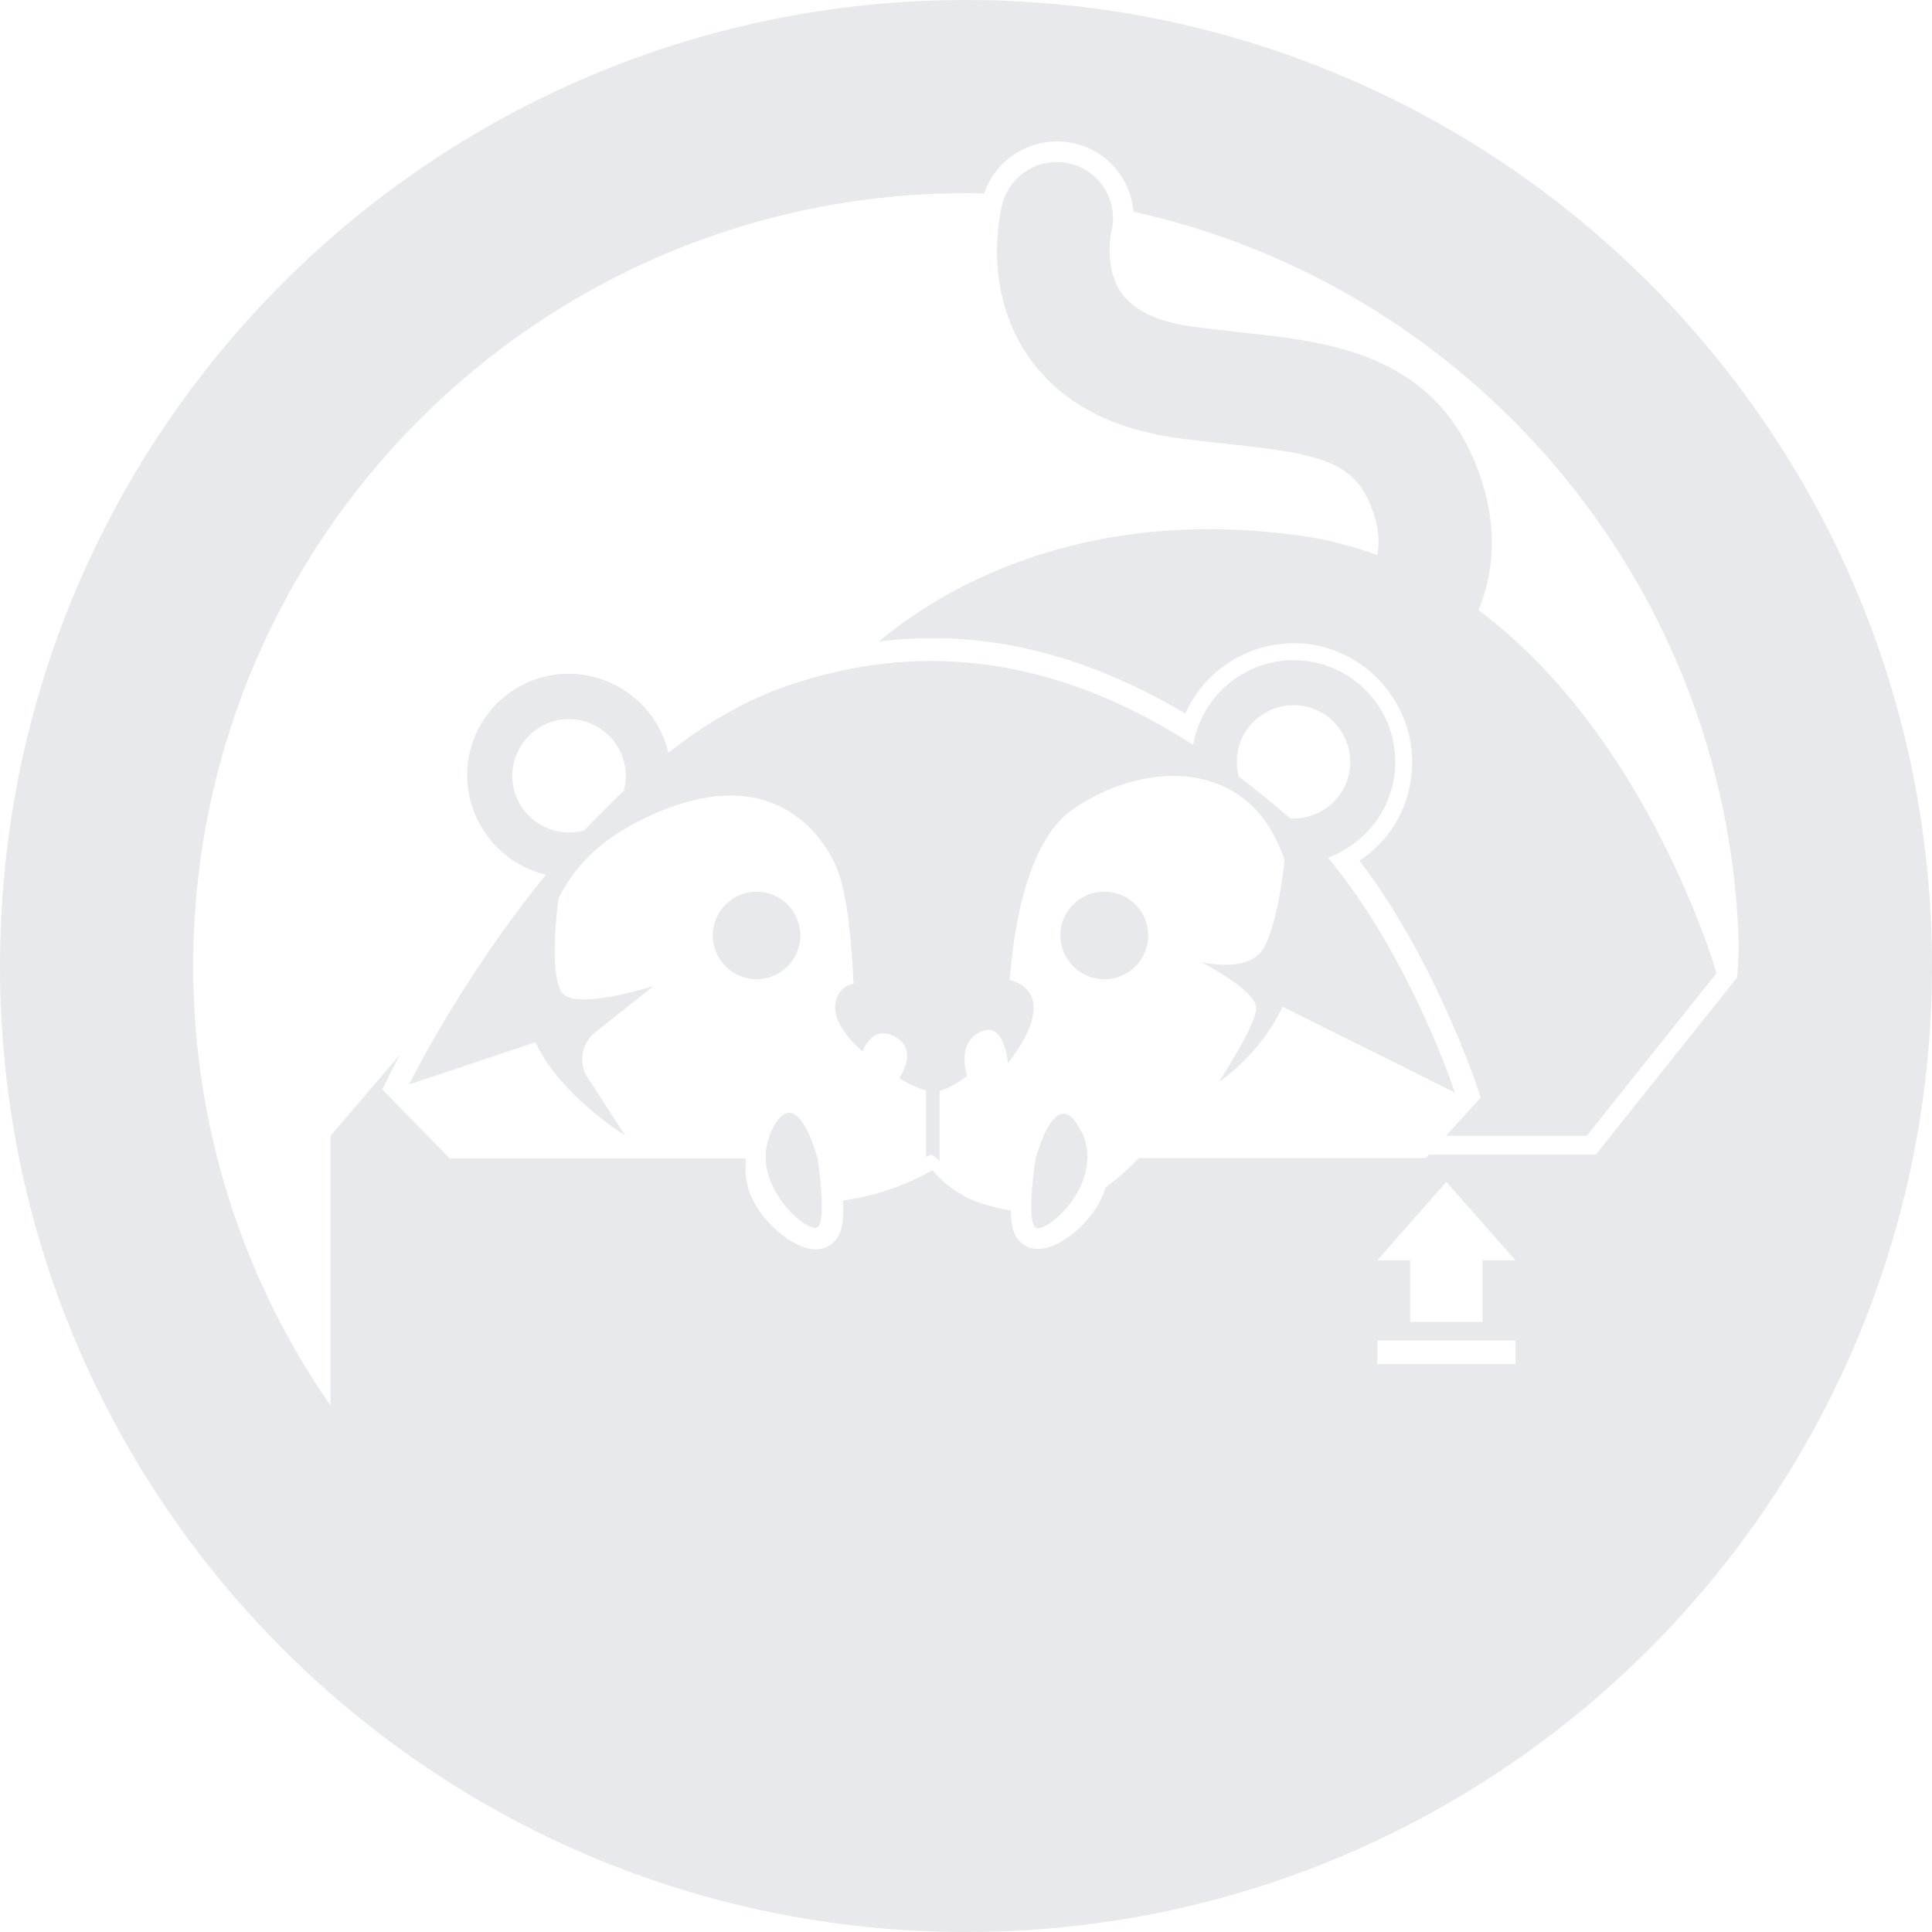
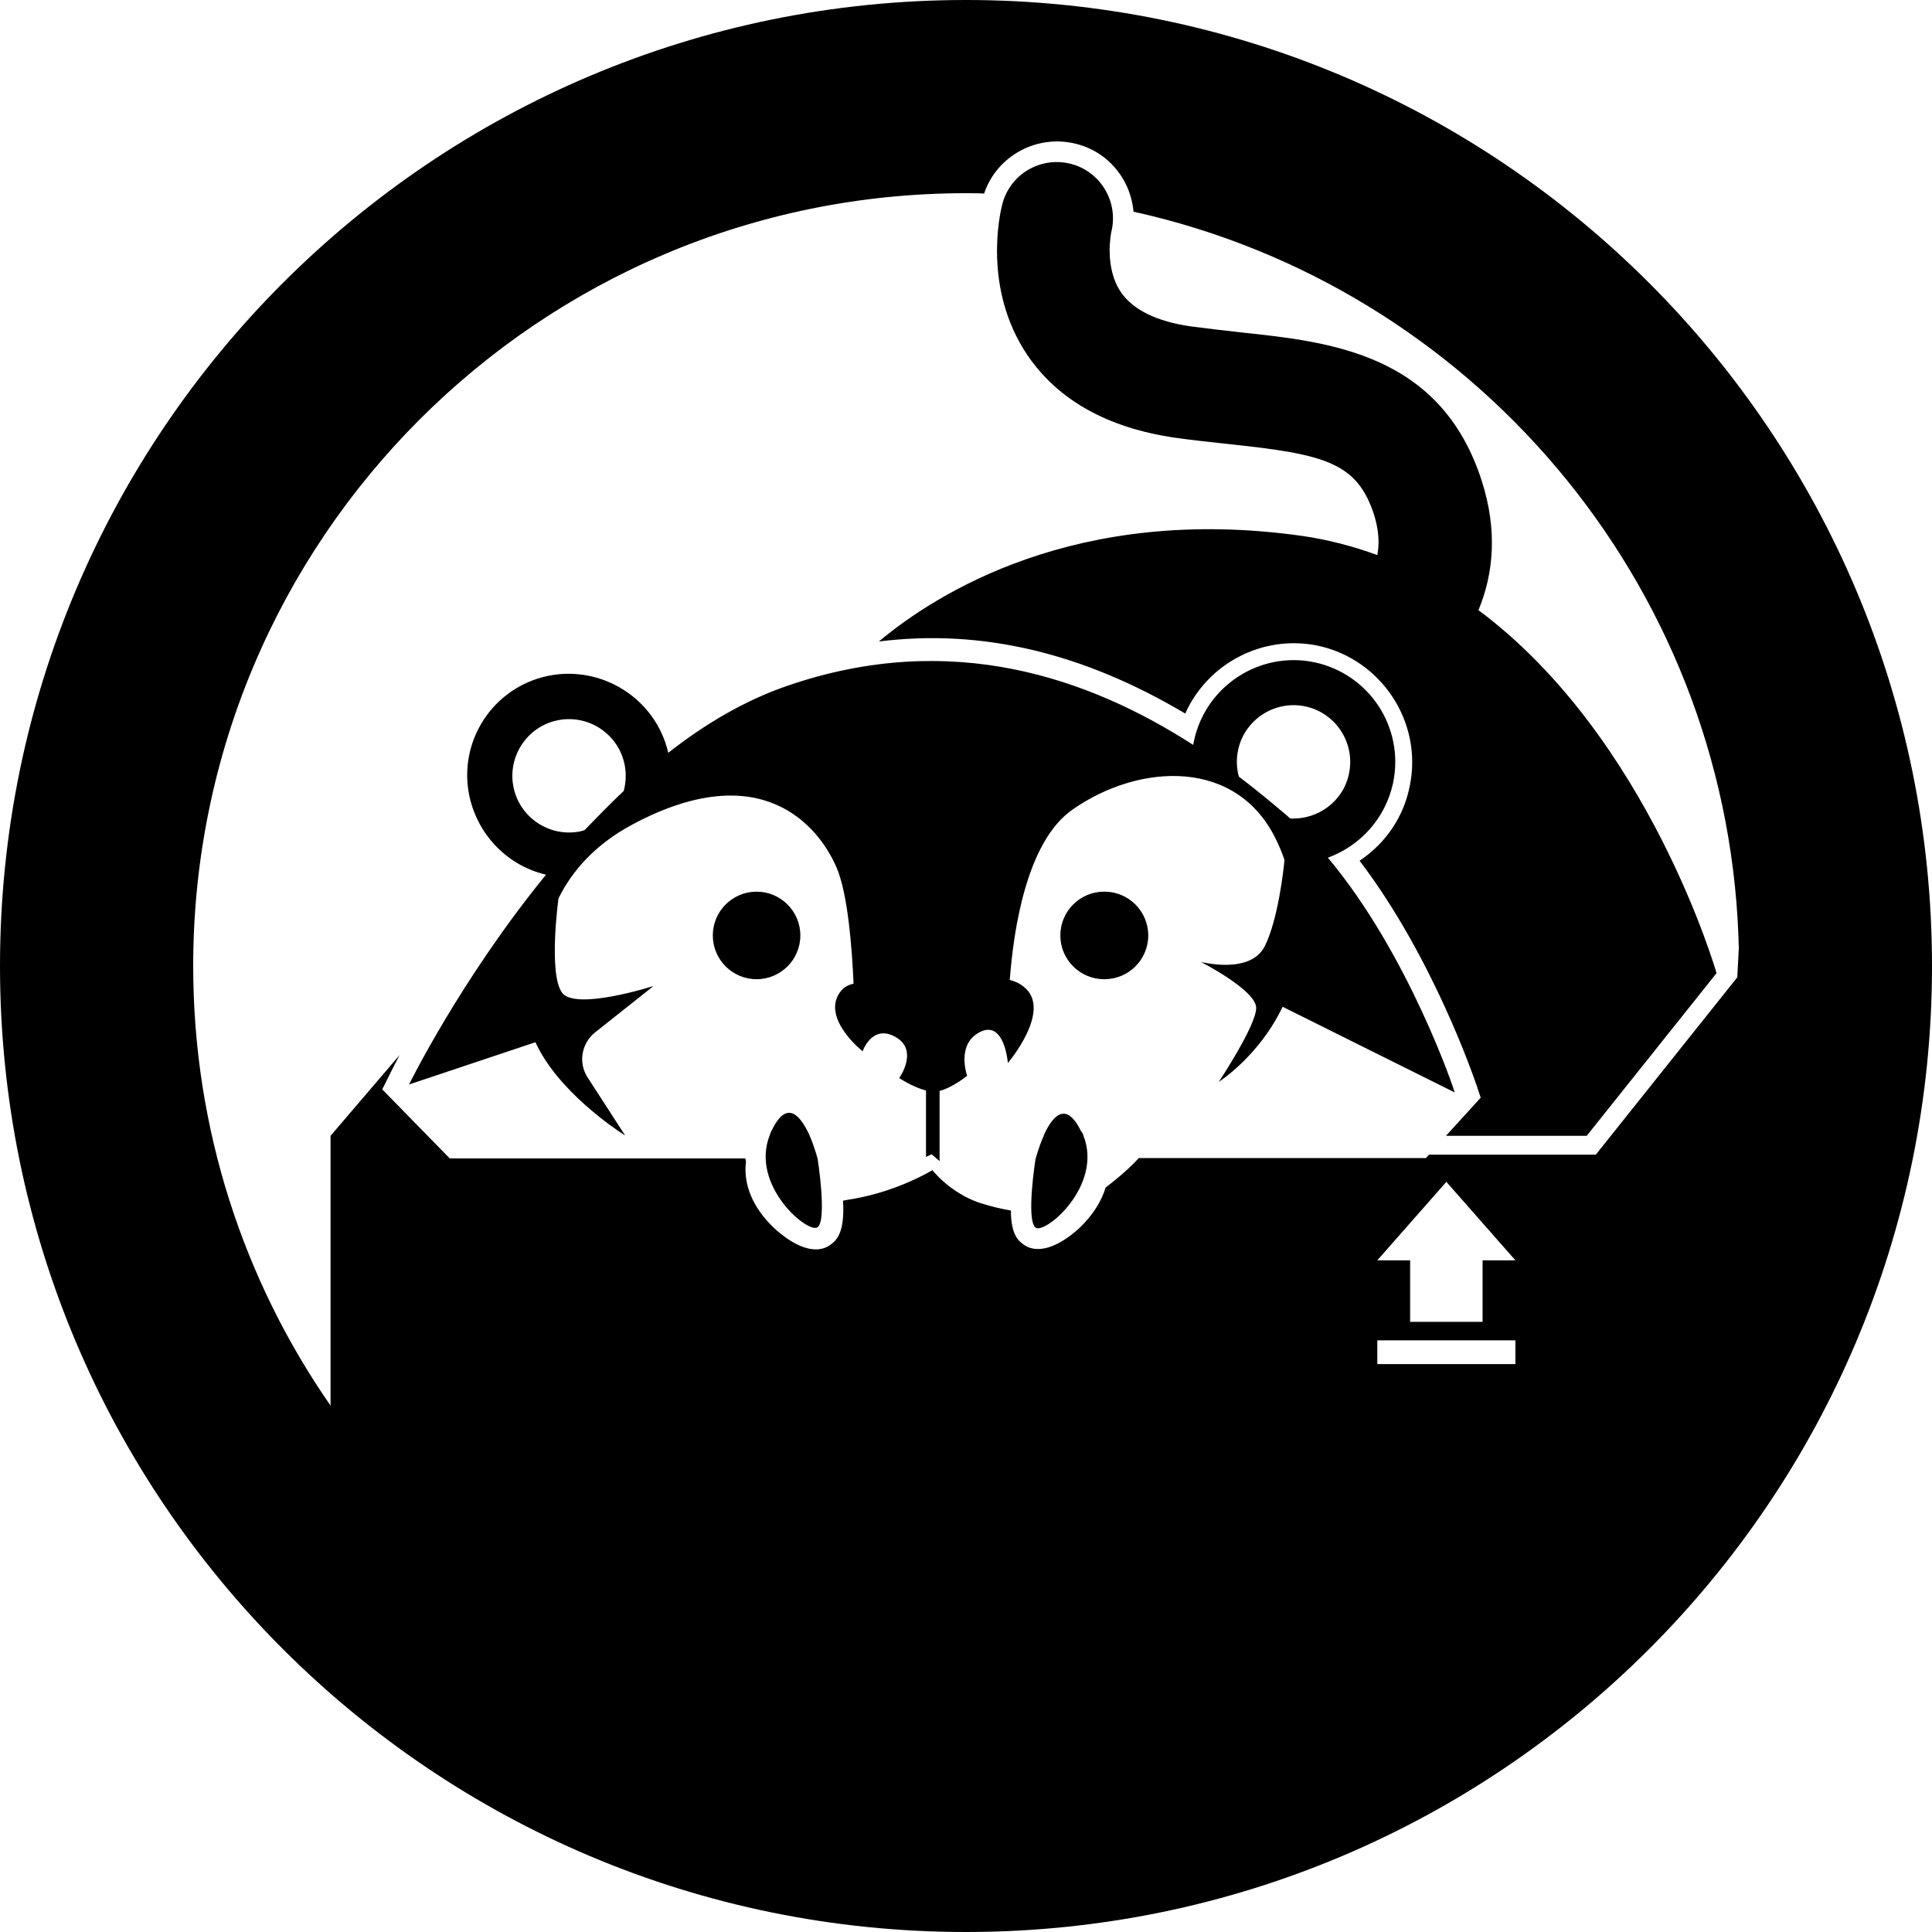
- <svg xmlns="http://www.w3.org/2000/svg" fill="rgb(226 228 233 / 82%)" xml:space="preserve" viewBox="0 0 512 512">
+ <svg xmlns="http://www.w3.org/2000/svg" fill="currentColor" xml:space="preserve" viewBox="0 0 512 512">
  <path d="M200.5 259.5c-6.4 0-11.6-5.2-11.6-11.6s5.2-11.6 11.6-11.6 11.6 5.2 11.6 11.6-5.2 11.6-11.6 11.6m16.2 47.7s2.5 16 0 18c-2.4 2-18-11-12.7-24.4.1-.4.3-.8.5-1.2 4.1-8.5 7.7-3.8 10 1.2 1.4 3.2 2.2 6.4 2.2 6.4m135.2-79.9c8.5-3.1 15.3-10.4 17.3-19.9 3-14.6-6.3-28.8-20.9-31.9-14.5-3-28.8 6.3-31.9 20.9-.1.3-.1.7-.2 1-27.5-17.7-64-30.6-107.4-15.7-11.2 3.8-21.9 10.1-31.7 17.8-3.3-14.3-17.5-23.3-31.8-20.4-14.6 3-24 17.3-20.9 31.9 2.3 10.6 10.4 18.5 20.3 20.8-22.6 27.7-36.3 55.6-36.3 55.6l33.5-11.2c5.8 12.8 21.2 23.1 23.6 24.6l.2.1-.1-.1-9.9-15.3c-2.5-3.9-1.6-9 2-11.9l15.5-12.3s-20.9 6.7-24.3 1.7c-3.6-5.1-.9-24.9-.9-24.9 3.6-7.3 9.7-14.3 19.6-19.6 34.2-18.3 49.4.5 54.1 11.4 3 7 4.1 21.4 4.5 30.8-1.6.3-2.9 1.1-3.9 2.7-4.2 6.9 6.3 15.2 6.3 15.2s2.5-7.3 8.7-3.8c6.3 3.5 1 10.9 1 10.9s3.6 2.4 7.1 3.3v17.6c.9-.4 1.5-.7 1.5-.7s.8.7 2.1 1.8v-18.6c3.5-.9 7.3-4 7.3-4s-3-8.4 3.4-11.6c6.5-3.3 7.4 8.2 7.4 8.2s12-14.1 4.2-20.2c-1.2-1-2.5-1.5-3.7-1.8 1-13.4 4.5-36.8 16.7-45.2 17.6-12.3 44-13.9 54.3 8.9q1.05 2.25 1.8 4.5c-.2 2.4-1.7 15.8-5.2 22.8-3.8 7.7-17 4.2-17 4.2s14.7 7.5 14.7 12.2-9.9 19.6-9.9 19.6 10.7-6.8 16.9-19.9l45.6 22.7c0-.4-12.2-36.7-33.6-62.2m-186.6-17.7c-3.6 3.4-7 6.9-10.4 10.4-.3.1-.7.2-1 .3-8.1 1.7-16.1-3.5-17.8-11.6s3.5-16.1 11.6-17.8 16.1 3.5 17.8 11.6c.5 2.4.4 4.8-.2 7.1m176.6 7.3c-.3-.3-.7-.6-1-.9-3.9-3.3-8.1-6.8-12.6-10.2-.6-2.2-.7-4.6-.2-7 1.7-8.1 9.7-13.3 17.8-11.6s13.3 9.7 11.6 17.8c-1.5 7.4-8.3 12.3-15.6 11.9M256 0C114.6 0 0 114.6 0 256s114.6 256 256 256 256-114.6 256-256S397.4 0 256 0m145.6 361.5H365v-6.3h36.6zm-8.7-27.5v16.3h-19.2V334H365l18.3-20.8 18.3 20.8zm67.5-75-37.5 47h-44.2l-.8.9h-76.1c-3.4 3.7-7.6 6.9-8.8 7.8-1.1 3.7-3.4 7.3-6.8 10.6-1.7 1.6-6.5 5.7-11.1 5.7-1.3 0-2.6-.3-3.7-1.1-1.3-.9-3.5-2.4-3.5-9.1-2.5-.4-5.3-1.1-8.2-2-8-2.7-12.6-8.7-12.6-8.7s-8.9 5.5-20.9 7.6c-1 .2-2 .3-2.8.5.6 9-2.1 10.8-3.5 11.8-1.2.8-2.4 1.1-3.7 1.1-4.6 0-9.4-4.1-11.1-5.7-5.6-5.3-8.2-11.6-7.4-17.6-.1-.3-.1-.6-.2-.8h-78.3l-17.9-18.3 1.9-3.8c.2-.5 1.2-2.4 2.7-5.3L87.6 301v71.5c-23-33.1-36.4-73.3-36.4-116.5 0-113.1 91.7-204.8 204.8-204.8 1.6 0 3.2 0 4.8.1 3.3-9.9 13.9-15.8 24.3-13.2 5.3 1.3 9.7 4.6 12.5 9.3 1.6 2.7 2.5 5.6 2.8 8.7 89.2 19.7 156.6 97.6 160.3 191.8-.1-.3-.2-.4 0 .1l.1 3.3zm-173.3 41.9c5.3 13.4-10.3 26.4-12.7 24.4-2.5-2.1 0-18 0-18s.8-3.2 2.2-6.3v-.1c2.2-4.9 5.8-9.5 9.9-1.1.3.3.5.7.6 1.1m167.8-43L420.5 301h-37.3l9.2-10.1-1.1-3.3c-.6-1.7-11.5-33.9-31-59.5 6.9-4.6 11.7-11.6 13.3-19.8 3.5-16.9-7.5-33.6-24.4-37.2-14.7-3-29.2 4.8-35.1 18-27.1-16.1-53.9-22.5-81.2-19.1 15.1-12.6 52.2-36.4 112-28 7.1 1 13.8 2.8 20.1 5.1.6-3.1.4-6.5-.8-10.5-4.5-14.1-13.1-16.2-38.4-18.9-4.6-.5-9.5-1-14.4-1.7-17.9-2.6-31.1-10-39.2-22-11.8-17.6-7.2-37.5-6.6-39.8 2-8 10.1-12.8 18.1-10.8s12.8 10.2 10.8 18.1c0 0-2 9.3 2.6 16 3.2 4.6 9.4 7.7 18.5 9 4.5.6 9 1.1 13.4 1.6 23.5 2.5 52.9 5.6 63.7 39.4 4.2 13.1 3.1 24.6-.9 34.2 45.2 33.6 63.1 96.2 63.1 96.2m-162.2 1.6c-6.4 0-11.6-5.2-11.6-11.6s5.2-11.6 11.6-11.6 11.6 5.2 11.6 11.6-5.2 11.6-11.6 11.6m-80.6-11.6c0 6.4-5.2 11.6-11.6 11.6s-11.6-5.2-11.6-11.6 5.2-11.6 11.6-11.6 11.6 5.2 11.6 11.6m92.1 0c0 6.4-5.2 11.6-11.6 11.6s-11.6-5.2-11.6-11.6 5.2-11.6 11.6-11.6 11.6 5.2 11.6 11.6" />
</svg>
